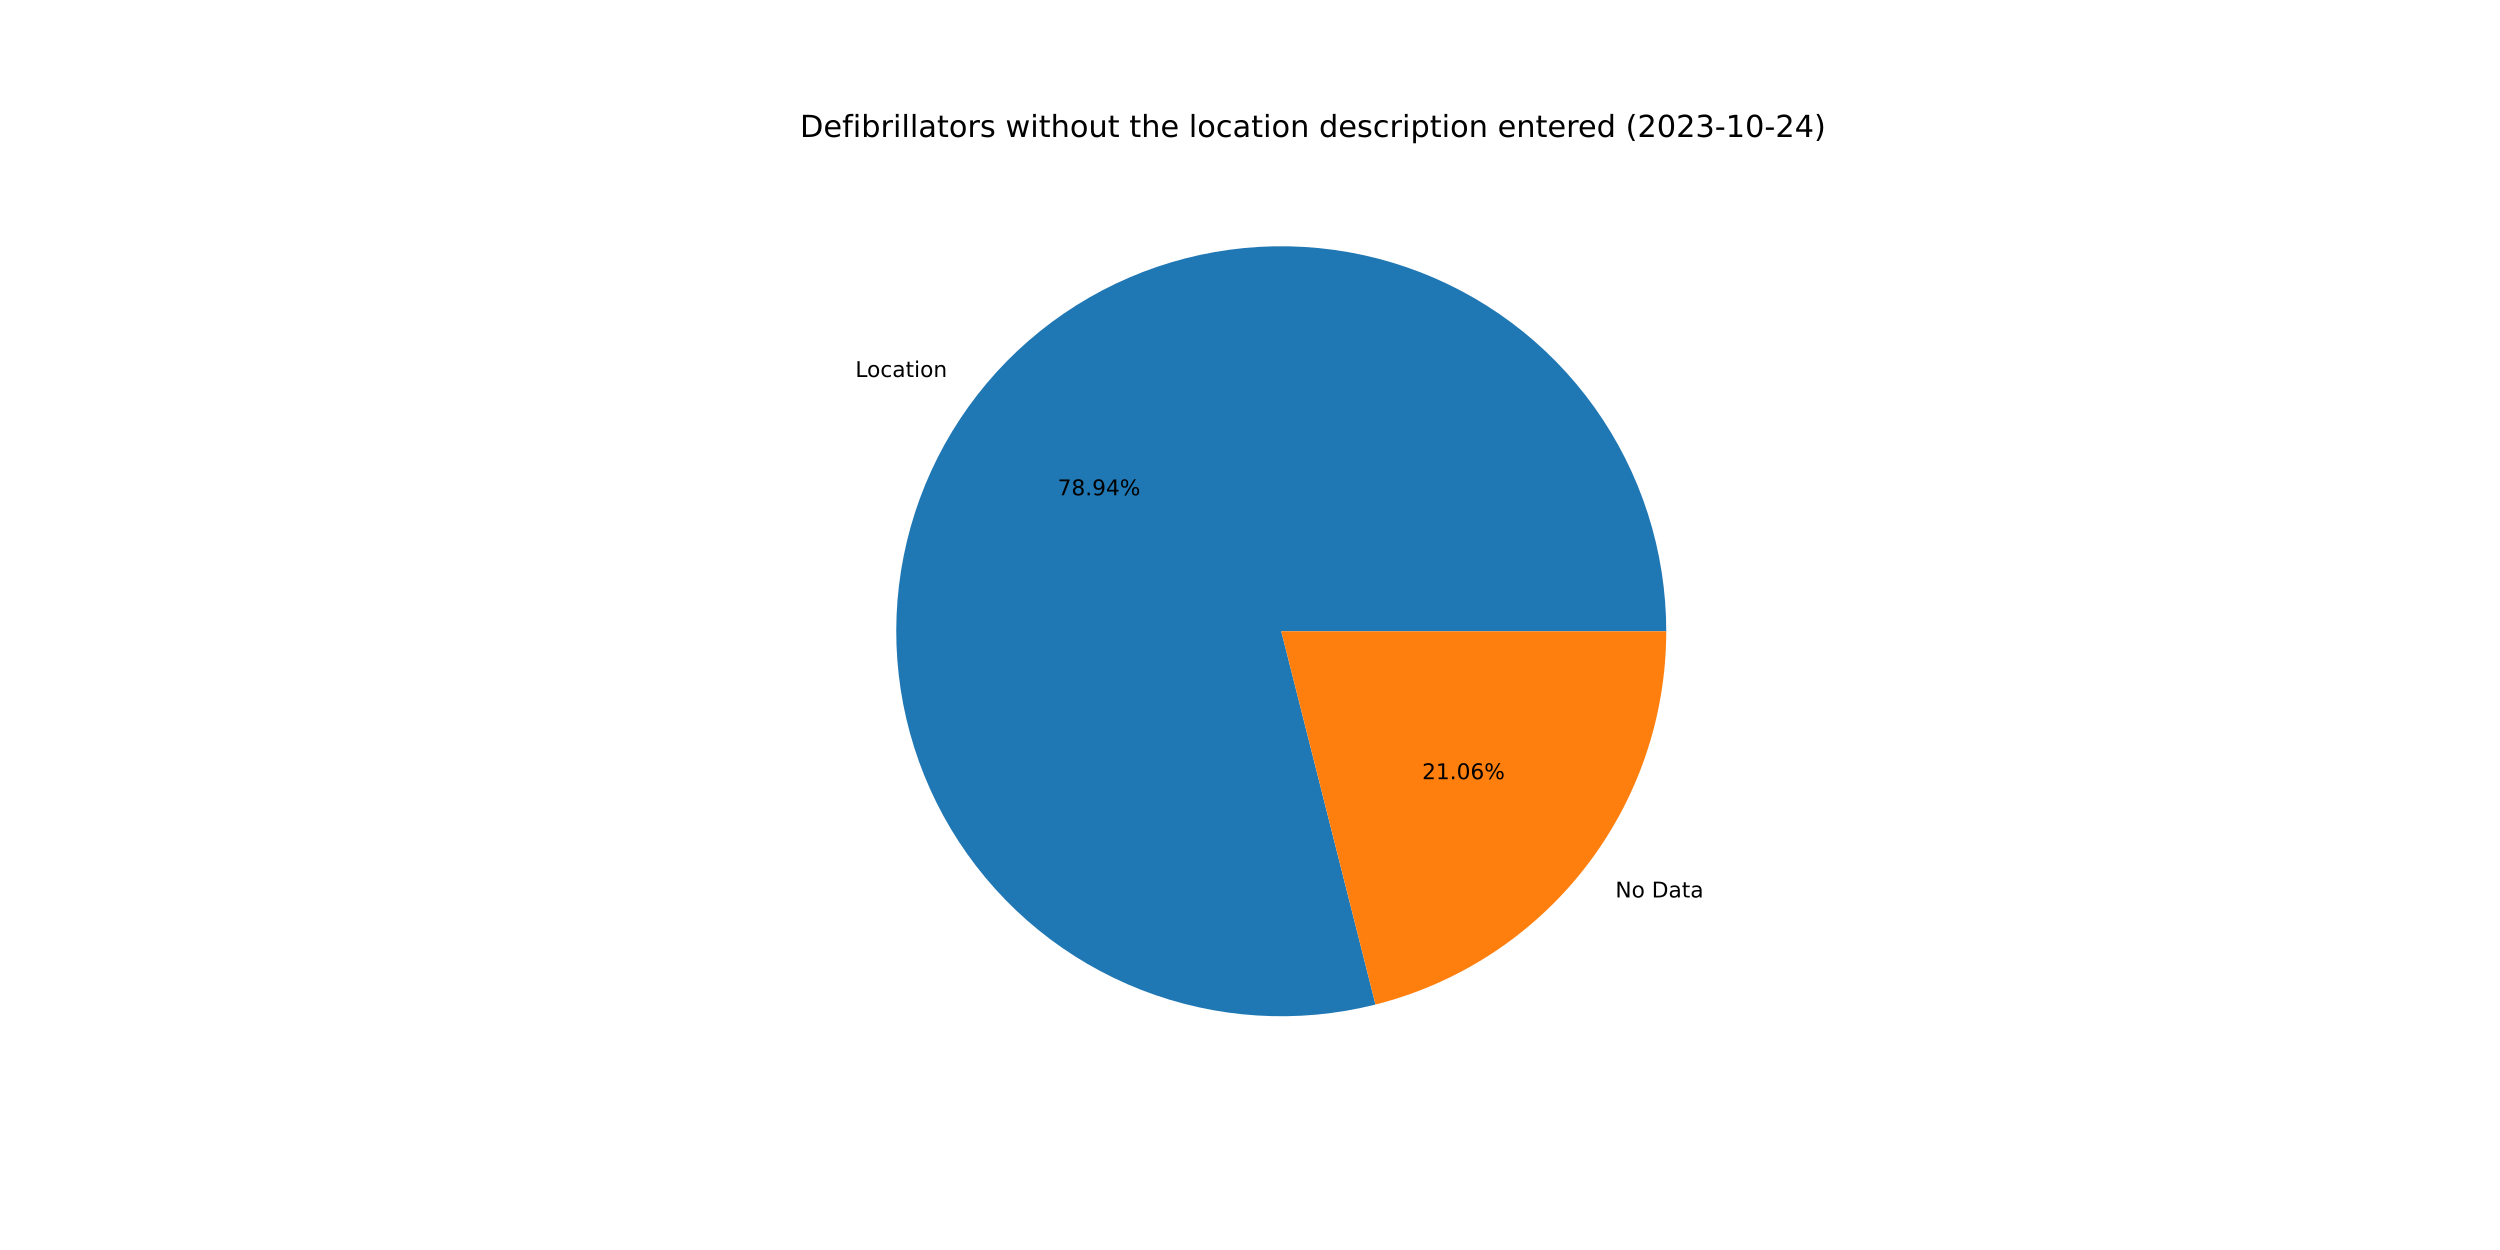
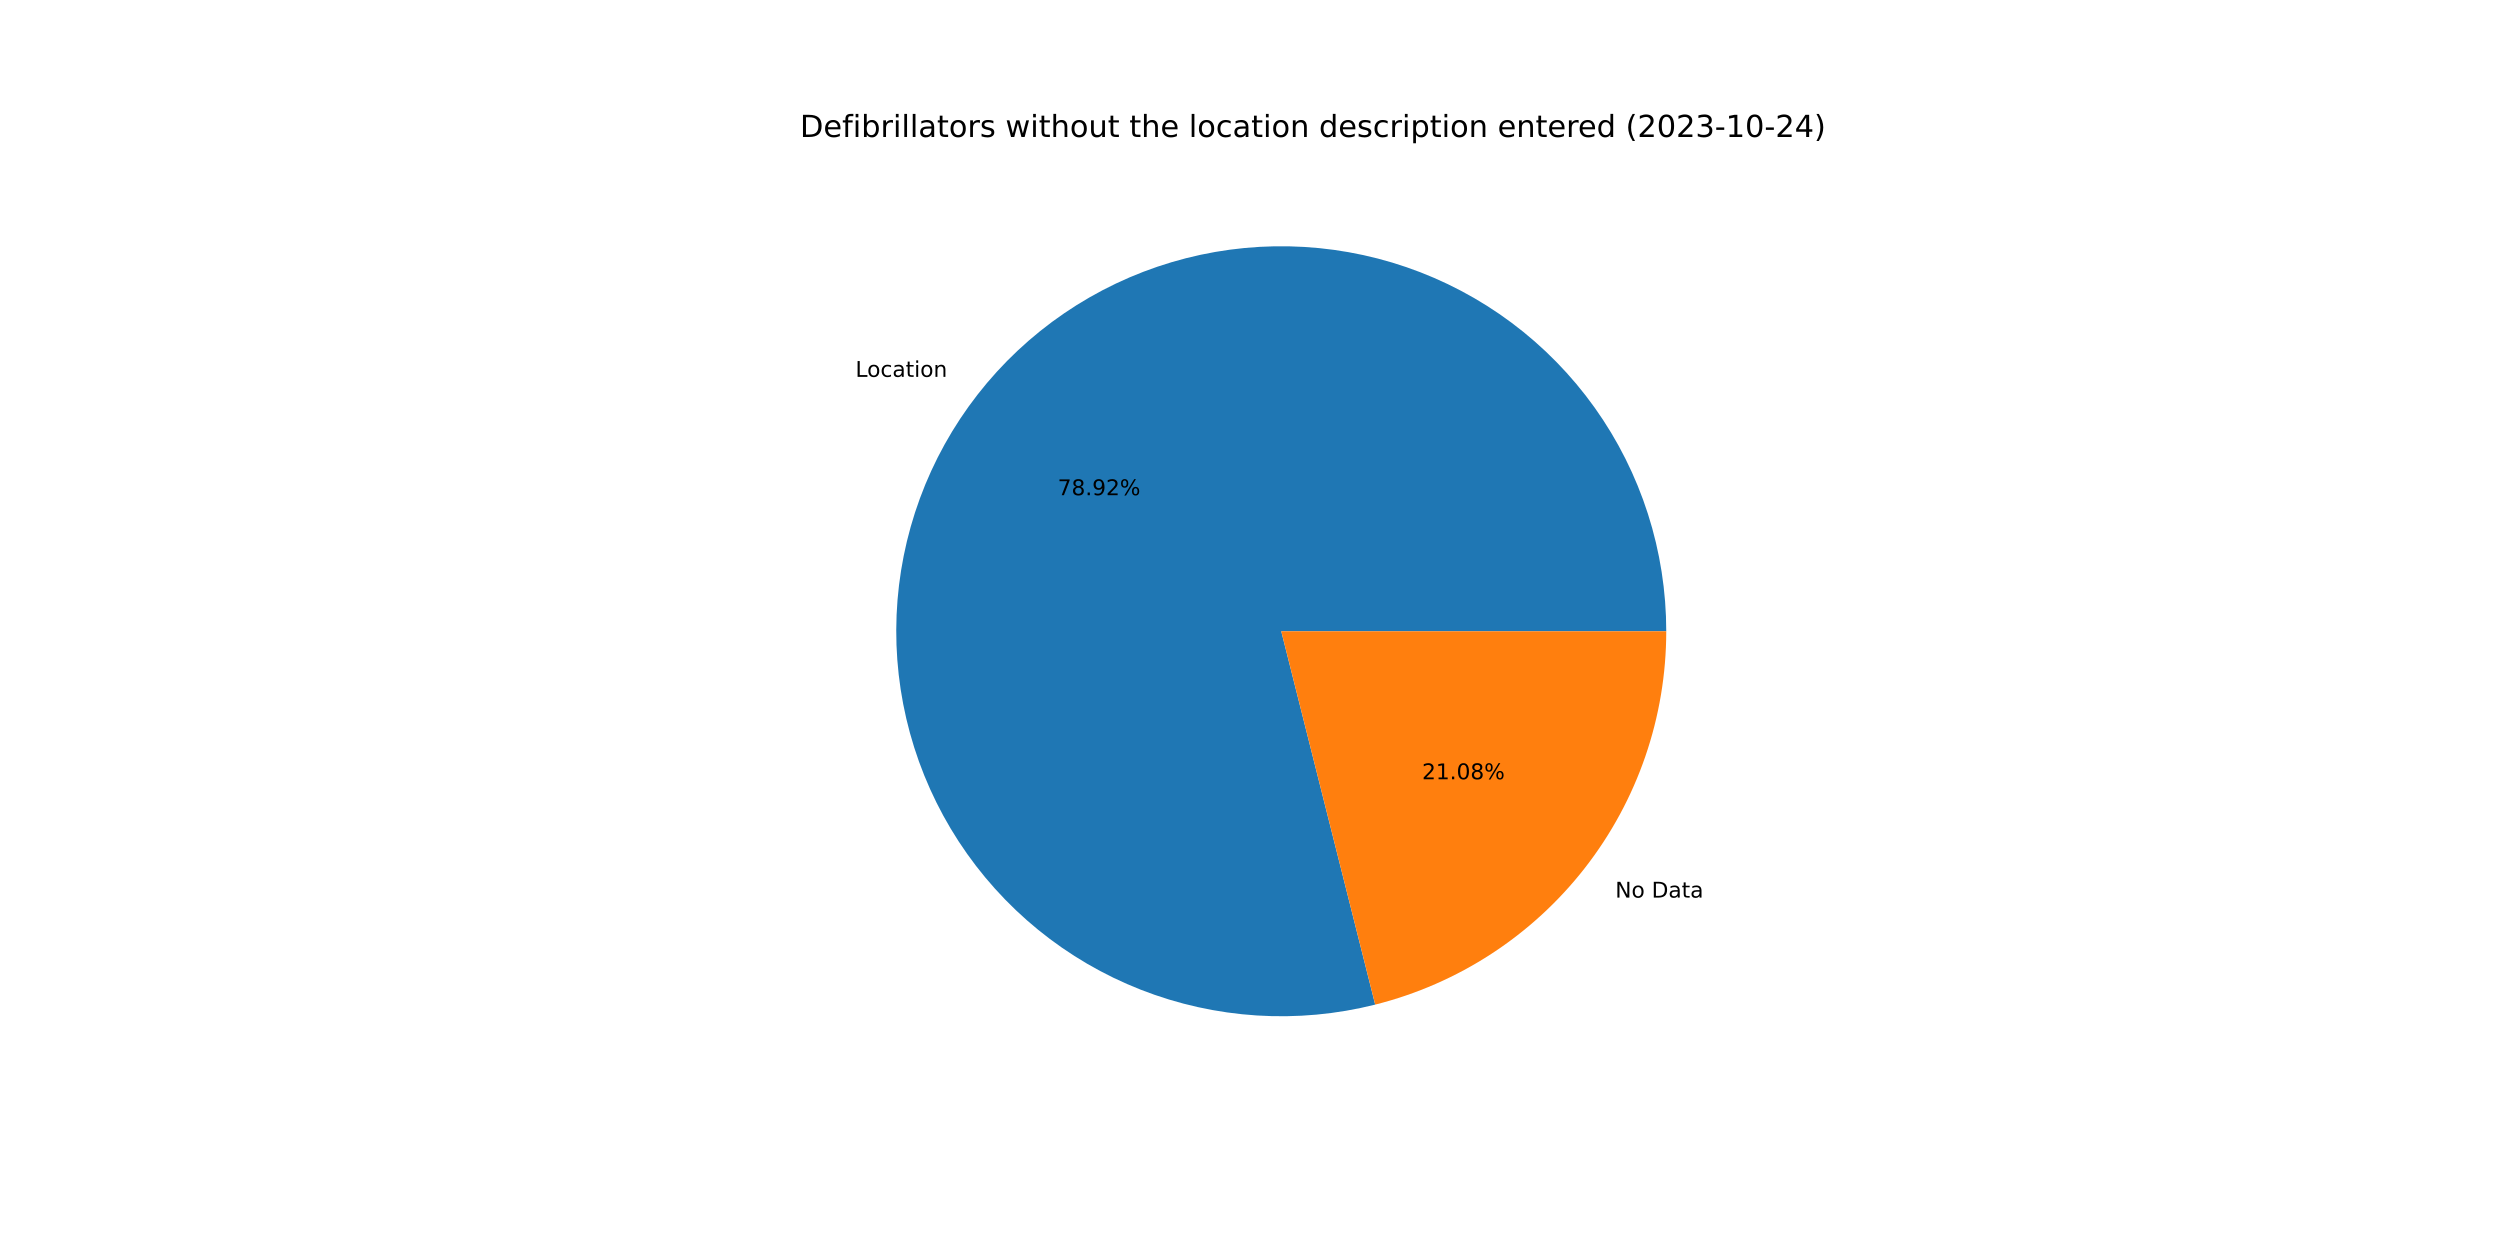
<svg xmlns="http://www.w3.org/2000/svg" xmlns:xlink="http://www.w3.org/1999/xlink" width="1152pt" height="576pt" viewBox="0 0 1152 576" version="1.1">
  <defs>
    <style type="text/css">*{stroke-linejoin: round; stroke-linecap: butt}</style>
  </defs>
  <g id="figure_1">
    <g id="patch_1">
      <path d="M 0 576  L 1152 576  L 1152 0  L 0 0  z " style="fill: #ffffff" />
    </g>
    <g id="axes_1">
      <g id="patch_2">
-         <path d="M 767.808 290.88  C 767.808 272.512 764.955 254.256 759.353 236.763  C 753.75 219.271 745.464 202.755 734.792 187.805  C 724.121 172.856 711.192 159.654 696.468 148.672  C 681.745 137.69 665.405 129.062 648.034 123.095  C 630.662 117.128 612.469 113.894 594.106 113.511  C 575.742 113.127 557.43 115.598 539.824 120.834  C 522.219 126.07 505.533 134.009 490.364 144.366  C 475.194 154.723 461.725 167.374 450.439 181.864  C 439.152 196.355 430.184 212.511 423.855 229.754  C 417.526 246.997 413.914 265.119 413.147 283.47  C 412.38 301.822 414.467 320.182 419.335 337.893  C 424.202 355.604 431.791 372.452 441.829 387.834  C 451.867 403.216 464.233 416.947 478.485 428.534  C 492.736 440.121 508.702 449.424 525.809 456.112  C 542.916 462.799 560.958 466.789 579.29 467.94  C 597.621 469.09 616.021 467.386 633.83 462.89  L 590.4 290.88  L 767.808 290.88  z " style="fill: #1f77b4" />
+         <path d="M 767.808 290.88  C 767.808 272.515 764.956 254.262 759.355 236.772  C 753.754 219.282 745.471 202.768 734.803 187.82  C 724.134 172.872 711.209 159.67 696.49 148.688  C 681.771 137.706 665.435 129.076 648.068 123.106  C 630.701 117.137 612.511 113.9 594.151 113.512  C 575.79 113.123 557.48 115.588 539.876 120.818  C 522.272 126.049 505.586 133.981 490.416 144.331  C 475.245 154.681 461.774 167.324 450.483 181.807  C 439.192 196.291 430.218 212.441 423.883 229.678  C 417.548 246.915 413.927 265.032 413.151 283.38  C 412.374 301.728 414.452 320.086 419.308 337.797  C 424.165 355.508 431.742 372.358 441.769 387.744  C 451.796 403.129 464.152 416.865 478.394 428.46  C 492.635 440.054 508.592 449.367 525.691 456.066  C 542.79 462.764 560.827 466.767 579.155 467.931  C 597.482 469.095 615.88 467.407 633.69 462.925  L 590.4 290.88  L 767.808 290.88  z " style="fill: #1f77b4" />
      </g>
      <g id="patch_3">
-         <path d="M 633.83 462.89  C 672.114 453.224 706.098 431.047 730.361 399.896  C 754.625 368.744 767.808 330.366 767.808 290.88  L 590.4 290.88  L 633.83 462.89  z " style="fill: #ff7f0e" />
+         <path d="M 633.69 462.925  C 672.006 453.284 706.025 431.114 730.317 399.953  C 754.609 368.791 767.808 330.391 767.808 290.88  L 590.4 290.88  L 633.69 462.925  z " style="fill: #ff7f0e" />
      </g>
      <g id="matplotlib.axis_1" />
      <g id="matplotlib.axis_2" />
      <g id="text_1">
-         <g transform="translate(394.1456 173.7222)scale(0.1 -0.1)">
+         <g transform="translate(394.1944 173.6595)scale(0.1 -0.1)">
          <defs>
            <path id="DejaVuSans-4c" d="M 628 4666  L 1259 4666  L 1259 531  L 3531 531  L 3531 0  L 628 0  L 628 4666  z " transform="scale(0.015625)" />
            <path id="DejaVuSans-6f" d="M 1959 3097  Q 1497 3097 1228 2736  Q 959 2375 959 1747  Q 959 1119 1226 758  Q 1494 397 1959 397  Q 2419 397 2687 759  Q 2956 1122 2956 1747  Q 2956 2369 2687 2733  Q 2419 3097 1959 3097  z M 1959 3584  Q 2709 3584 3137 3096  Q 3566 2609 3566 1747  Q 3566 888 3137 398  Q 2709 -91 1959 -91  Q 1206 -91 779 398  Q 353 888 353 1747  Q 353 2609 779 3096  Q 1206 3584 1959 3584  z " transform="scale(0.015625)" />
            <path id="DejaVuSans-63" d="M 3122 3366  L 3122 2828  Q 2878 2963 2633 3030  Q 2388 3097 2138 3097  Q 1578 3097 1268 2742  Q 959 2388 959 1747  Q 959 1106 1268 751  Q 1578 397 2138 397  Q 2388 397 2633 464  Q 2878 531 3122 666  L 3122 134  Q 2881 22 2623 -34  Q 2366 -91 2075 -91  Q 1284 -91 818 406  Q 353 903 353 1747  Q 353 2603 823 3093  Q 1294 3584 2113 3584  Q 2378 3584 2631 3529  Q 2884 3475 3122 3366  z " transform="scale(0.015625)" />
            <path id="DejaVuSans-61" d="M 2194 1759  Q 1497 1759 1228 1600  Q 959 1441 959 1056  Q 959 750 1161 570  Q 1363 391 1709 391  Q 2188 391 2477 730  Q 2766 1069 2766 1631  L 2766 1759  L 2194 1759  z M 3341 1997  L 3341 0  L 2766 0  L 2766 531  Q 2569 213 2275 61  Q 1981 -91 1556 -91  Q 1019 -91 701 211  Q 384 513 384 1019  Q 384 1609 779 1909  Q 1175 2209 1959 2209  L 2766 2209  L 2766 2266  Q 2766 2663 2505 2880  Q 2244 3097 1772 3097  Q 1472 3097 1187 3025  Q 903 2953 641 2809  L 641 3341  Q 956 3463 1253 3523  Q 1550 3584 1831 3584  Q 2591 3584 2966 3190  Q 3341 2797 3341 1997  z " transform="scale(0.015625)" />
            <path id="DejaVuSans-74" d="M 1172 4494  L 1172 3500  L 2356 3500  L 2356 3053  L 1172 3053  L 1172 1153  Q 1172 725 1289 603  Q 1406 481 1766 481  L 2356 481  L 2356 0  L 1766 0  Q 1100 0 847 248  Q 594 497 594 1153  L 594 3053  L 172 3053  L 172 3500  L 594 3500  L 594 4494  L 1172 4494  z " transform="scale(0.015625)" />
            <path id="DejaVuSans-69" d="M 603 3500  L 1178 3500  L 1178 0  L 603 0  L 603 3500  z M 603 4863  L 1178 4863  L 1178 4134  L 603 4134  L 603 4863  z " transform="scale(0.015625)" />
            <path id="DejaVuSans-6e" d="M 3513 2113  L 3513 0  L 2938 0  L 2938 2094  Q 2938 2591 2744 2837  Q 2550 3084 2163 3084  Q 1697 3084 1428 2787  Q 1159 2491 1159 1978  L 1159 0  L 581 0  L 581 3500  L 1159 3500  L 1159 2956  Q 1366 3272 1645 3428  Q 1925 3584 2291 3584  Q 2894 3584 3203 3211  Q 3513 2838 3513 2113  z " transform="scale(0.015625)" />
          </defs>
          <use xlink:href="#DejaVuSans-4c" />
          <use xlink:href="#DejaVuSans-6f" x="53.963" />
          <use xlink:href="#DejaVuSans-63" x="115.145" />
          <use xlink:href="#DejaVuSans-61" x="170.125" />
          <use xlink:href="#DejaVuSans-74" x="231.404" />
          <use xlink:href="#DejaVuSans-69" x="270.613" />
          <use xlink:href="#DejaVuSans-6f" x="298.396" />
          <use xlink:href="#DejaVuSans-6e" x="359.578" />
        </g>
      </g>
      <g id="text_2">
-         <g transform="translate(487.3583 228.23)scale(0.1 -0.1)">
+         <g transform="translate(487.385 228.1958)scale(0.1 -0.1)">
          <defs>
            <path id="DejaVuSans-37" d="M 525 4666  L 3525 4666  L 3525 4397  L 1831 0  L 1172 0  L 2766 4134  L 525 4134  L 525 4666  z " transform="scale(0.015625)" />
            <path id="DejaVuSans-38" d="M 2034 2216  Q 1584 2216 1326 1975  Q 1069 1734 1069 1313  Q 1069 891 1326 650  Q 1584 409 2034 409  Q 2484 409 2743 651  Q 3003 894 3003 1313  Q 3003 1734 2745 1975  Q 2488 2216 2034 2216  z M 1403 2484  Q 997 2584 770 2862  Q 544 3141 544 3541  Q 544 4100 942 4425  Q 1341 4750 2034 4750  Q 2731 4750 3128 4425  Q 3525 4100 3525 3541  Q 3525 3141 3298 2862  Q 3072 2584 2669 2484  Q 3125 2378 3379 2068  Q 3634 1759 3634 1313  Q 3634 634 3220 271  Q 2806 -91 2034 -91  Q 1263 -91 848 271  Q 434 634 434 1313  Q 434 1759 690 2068  Q 947 2378 1403 2484  z M 1172 3481  Q 1172 3119 1398 2916  Q 1625 2713 2034 2713  Q 2441 2713 2670 2916  Q 2900 3119 2900 3481  Q 2900 3844 2670 4047  Q 2441 4250 2034 4250  Q 1625 4250 1398 4047  Q 1172 3844 1172 3481  z " transform="scale(0.015625)" />
            <path id="DejaVuSans-2e" d="M 684 794  L 1344 794  L 1344 0  L 684 0  L 684 794  z " transform="scale(0.015625)" />
            <path id="DejaVuSans-39" d="M 703 97  L 703 672  Q 941 559 1184 500  Q 1428 441 1663 441  Q 2288 441 2617 861  Q 2947 1281 2994 2138  Q 2813 1869 2534 1725  Q 2256 1581 1919 1581  Q 1219 1581 811 2004  Q 403 2428 403 3163  Q 403 3881 828 4315  Q 1253 4750 1959 4750  Q 2769 4750 3195 4129  Q 3622 3509 3622 2328  Q 3622 1225 3098 567  Q 2575 -91 1691 -91  Q 1453 -91 1209 -44  Q 966 3 703 97  z M 1959 2075  Q 2384 2075 2632 2365  Q 2881 2656 2881 3163  Q 2881 3666 2632 3958  Q 2384 4250 1959 4250  Q 1534 4250 1286 3958  Q 1038 3666 1038 3163  Q 1038 2656 1286 2365  Q 1534 2075 1959 2075  z " transform="scale(0.015625)" />
-             <path id="DejaVuSans-34" d="M 2419 4116  L 825 1625  L 2419 1625  L 2419 4116  z M 2253 4666  L 3047 4666  L 3047 1625  L 3713 1625  L 3713 1100  L 3047 1100  L 3047 0  L 2419 0  L 2419 1100  L 313 1100  L 313 1709  L 2253 4666  z " transform="scale(0.015625)" />
+             <path id="DejaVuSans-32" d="M 1228 531  L 3431 531  L 3431 0  L 469 0  L 469 531  Q 828 903 1448 1529  Q 2069 2156 2228 2338  Q 2531 2678 2651 2914  Q 2772 3150 2772 3378  Q 2772 3750 2511 3984  Q 2250 4219 1831 4219  Q 1534 4219 1204 4116  Q 875 4013 500 3803  L 500 4441  Q 881 4594 1212 4672  Q 1544 4750 1819 4750  Q 2544 4750 2975 4387  Q 3406 4025 3406 3419  Q 3406 3131 3298 2873  Q 3191 2616 2906 2266  Q 2828 2175 2409 1742  Q 1991 1309 1228 531  z " transform="scale(0.015625)" />
            <path id="DejaVuSans-25" d="M 4653 2053  Q 4381 2053 4226 1822  Q 4072 1591 4072 1178  Q 4072 772 4226 539  Q 4381 306 4653 306  Q 4919 306 5073 539  Q 5228 772 5228 1178  Q 5228 1588 5073 1820  Q 4919 2053 4653 2053  z M 4653 2450  Q 5147 2450 5437 2106  Q 5728 1763 5728 1178  Q 5728 594 5436 251  Q 5144 -91 4653 -91  Q 4153 -91 3862 251  Q 3572 594 3572 1178  Q 3572 1766 3864 2108  Q 4156 2450 4653 2450  z M 1428 4353  Q 1159 4353 1004 4120  Q 850 3888 850 3481  Q 850 3069 1003 2837  Q 1156 2606 1428 2606  Q 1700 2606 1854 2837  Q 2009 3069 2009 3481  Q 2009 3884 1853 4118  Q 1697 4353 1428 4353  z M 4250 4750  L 4750 4750  L 1831 -91  L 1331 -91  L 4250 4750  z M 1428 4750  Q 1922 4750 2215 4408  Q 2509 4066 2509 3481  Q 2509 2891 2217 2550  Q 1925 2209 1428 2209  Q 931 2209 642 2551  Q 353 2894 353 3481  Q 353 4063 643 4406  Q 934 4750 1428 4750  z " transform="scale(0.015625)" />
          </defs>
          <use xlink:href="#DejaVuSans-37" />
          <use xlink:href="#DejaVuSans-38" x="63.623" />
          <use xlink:href="#DejaVuSans-2e" x="127.246" />
          <use xlink:href="#DejaVuSans-39" x="159.033" />
-           <use xlink:href="#DejaVuSans-34" x="222.656" />
+           <use xlink:href="#DejaVuSans-32" x="222.656" />
          <use xlink:href="#DejaVuSans-25" x="286.279" />
        </g>
      </g>
      <g id="text_3">
-         <g transform="translate(744.3575 413.5566)scale(0.1 -0.1)">
+         <g transform="translate(744.3087 413.6193)scale(0.1 -0.1)">
          <defs>
            <path id="DejaVuSans-4e" d="M 628 4666  L 1478 4666  L 3547 763  L 3547 4666  L 4159 4666  L 4159 0  L 3309 0  L 1241 3903  L 1241 0  L 628 0  L 628 4666  z " transform="scale(0.015625)" />
            <path id="DejaVuSans-20" transform="scale(0.015625)" />
            <path id="DejaVuSans-44" d="M 1259 4147  L 1259 519  L 2022 519  Q 2988 519 3436 956  Q 3884 1394 3884 2338  Q 3884 3275 3436 3711  Q 2988 4147 2022 4147  L 1259 4147  z M 628 4666  L 1925 4666  Q 3281 4666 3915 4102  Q 4550 3538 4550 2338  Q 4550 1131 3912 565  Q 3275 0 1925 0  L 628 0  L 628 4666  z " transform="scale(0.015625)" />
          </defs>
          <use xlink:href="#DejaVuSans-4e" />
          <use xlink:href="#DejaVuSans-6f" x="74.805" />
          <use xlink:href="#DejaVuSans-20" x="135.986" />
          <use xlink:href="#DejaVuSans-44" x="167.773" />
          <use xlink:href="#DejaVuSans-61" x="244.775" />
          <use xlink:href="#DejaVuSans-74" x="306.055" />
          <use xlink:href="#DejaVuSans-61" x="345.264" />
        </g>
      </g>
      <g id="text_4">
-         <g transform="translate(655.312 359.0488)scale(0.1 -0.1)">
+         <g transform="translate(655.2853 359.0829)scale(0.1 -0.1)">
          <defs>
-             <path id="DejaVuSans-32" d="M 1228 531  L 3431 531  L 3431 0  L 469 0  L 469 531  Q 828 903 1448 1529  Q 2069 2156 2228 2338  Q 2531 2678 2651 2914  Q 2772 3150 2772 3378  Q 2772 3750 2511 3984  Q 2250 4219 1831 4219  Q 1534 4219 1204 4116  Q 875 4013 500 3803  L 500 4441  Q 881 4594 1212 4672  Q 1544 4750 1819 4750  Q 2544 4750 2975 4387  Q 3406 4025 3406 3419  Q 3406 3131 3298 2873  Q 3191 2616 2906 2266  Q 2828 2175 2409 1742  Q 1991 1309 1228 531  z " transform="scale(0.015625)" />
            <path id="DejaVuSans-31" d="M 794 531  L 1825 531  L 1825 4091  L 703 3866  L 703 4441  L 1819 4666  L 2450 4666  L 2450 531  L 3481 531  L 3481 0  L 794 0  L 794 531  z " transform="scale(0.015625)" />
            <path id="DejaVuSans-30" d="M 2034 4250  Q 1547 4250 1301 3770  Q 1056 3291 1056 2328  Q 1056 1369 1301 889  Q 1547 409 2034 409  Q 2525 409 2770 889  Q 3016 1369 3016 2328  Q 3016 3291 2770 3770  Q 2525 4250 2034 4250  z M 2034 4750  Q 2819 4750 3233 4129  Q 3647 3509 3647 2328  Q 3647 1150 3233 529  Q 2819 -91 2034 -91  Q 1250 -91 836 529  Q 422 1150 422 2328  Q 422 3509 836 4129  Q 1250 4750 2034 4750  z " transform="scale(0.015625)" />
-             <path id="DejaVuSans-36" d="M 2113 2584  Q 1688 2584 1439 2293  Q 1191 2003 1191 1497  Q 1191 994 1439 701  Q 1688 409 2113 409  Q 2538 409 2786 701  Q 3034 994 3034 1497  Q 3034 2003 2786 2293  Q 2538 2584 2113 2584  z M 3366 4563  L 3366 3988  Q 3128 4100 2886 4159  Q 2644 4219 2406 4219  Q 1781 4219 1451 3797  Q 1122 3375 1075 2522  Q 1259 2794 1537 2939  Q 1816 3084 2150 3084  Q 2853 3084 3261 2657  Q 3669 2231 3669 1497  Q 3669 778 3244 343  Q 2819 -91 2113 -91  Q 1303 -91 875 529  Q 447 1150 447 2328  Q 447 3434 972 4092  Q 1497 4750 2381 4750  Q 2619 4750 2861 4703  Q 3103 4656 3366 4563  z " transform="scale(0.015625)" />
          </defs>
          <use xlink:href="#DejaVuSans-32" />
          <use xlink:href="#DejaVuSans-31" x="63.623" />
          <use xlink:href="#DejaVuSans-2e" x="127.246" />
          <use xlink:href="#DejaVuSans-30" x="159.033" />
-           <use xlink:href="#DejaVuSans-36" x="222.656" />
+           <use xlink:href="#DejaVuSans-38" x="222.656" />
          <use xlink:href="#DejaVuSans-25" x="286.279" />
        </g>
      </g>
      <g id="text_5">
        <g transform="translate(368.64 63.12)scale(0.14 -0.14)">
          <defs>
            <path id="DejaVuSans-65" d="M 3597 1894  L 3597 1613  L 953 1613  Q 991 1019 1311 708  Q 1631 397 2203 397  Q 2534 397 2845 478  Q 3156 559 3463 722  L 3463 178  Q 3153 47 2828 -22  Q 2503 -91 2169 -91  Q 1331 -91 842 396  Q 353 884 353 1716  Q 353 2575 817 3079  Q 1281 3584 2069 3584  Q 2775 3584 3186 3129  Q 3597 2675 3597 1894  z M 3022 2063  Q 3016 2534 2758 2815  Q 2500 3097 2075 3097  Q 1594 3097 1305 2825  Q 1016 2553 972 2059  L 3022 2063  z " transform="scale(0.015625)" />
            <path id="DejaVuSans-66" d="M 2375 4863  L 2375 4384  L 1825 4384  Q 1516 4384 1395 4259  Q 1275 4134 1275 3809  L 1275 3500  L 2222 3500  L 2222 3053  L 1275 3053  L 1275 0  L 697 0  L 697 3053  L 147 3053  L 147 3500  L 697 3500  L 697 3744  Q 697 4328 969 4595  Q 1241 4863 1831 4863  L 2375 4863  z " transform="scale(0.015625)" />
            <path id="DejaVuSans-62" d="M 3116 1747  Q 3116 2381 2855 2742  Q 2594 3103 2138 3103  Q 1681 3103 1420 2742  Q 1159 2381 1159 1747  Q 1159 1113 1420 752  Q 1681 391 2138 391  Q 2594 391 2855 752  Q 3116 1113 3116 1747  z M 1159 2969  Q 1341 3281 1617 3432  Q 1894 3584 2278 3584  Q 2916 3584 3314 3078  Q 3713 2572 3713 1747  Q 3713 922 3314 415  Q 2916 -91 2278 -91  Q 1894 -91 1617 61  Q 1341 213 1159 525  L 1159 0  L 581 0  L 581 4863  L 1159 4863  L 1159 2969  z " transform="scale(0.015625)" />
            <path id="DejaVuSans-72" d="M 2631 2963  Q 2534 3019 2420 3045  Q 2306 3072 2169 3072  Q 1681 3072 1420 2755  Q 1159 2438 1159 1844  L 1159 0  L 581 0  L 581 3500  L 1159 3500  L 1159 2956  Q 1341 3275 1631 3429  Q 1922 3584 2338 3584  Q 2397 3584 2469 3576  Q 2541 3569 2628 3553  L 2631 2963  z " transform="scale(0.015625)" />
            <path id="DejaVuSans-6c" d="M 603 4863  L 1178 4863  L 1178 0  L 603 0  L 603 4863  z " transform="scale(0.015625)" />
            <path id="DejaVuSans-73" d="M 2834 3397  L 2834 2853  Q 2591 2978 2328 3040  Q 2066 3103 1784 3103  Q 1356 3103 1142 2972  Q 928 2841 928 2578  Q 928 2378 1081 2264  Q 1234 2150 1697 2047  L 1894 2003  Q 2506 1872 2764 1633  Q 3022 1394 3022 966  Q 3022 478 2636 193  Q 2250 -91 1575 -91  Q 1294 -91 989 -36  Q 684 19 347 128  L 347 722  Q 666 556 975 473  Q 1284 391 1588 391  Q 1994 391 2212 530  Q 2431 669 2431 922  Q 2431 1156 2273 1281  Q 2116 1406 1581 1522  L 1381 1569  Q 847 1681 609 1914  Q 372 2147 372 2553  Q 372 3047 722 3315  Q 1072 3584 1716 3584  Q 2034 3584 2315 3537  Q 2597 3491 2834 3397  z " transform="scale(0.015625)" />
            <path id="DejaVuSans-77" d="M 269 3500  L 844 3500  L 1563 769  L 2278 3500  L 2956 3500  L 3675 769  L 4391 3500  L 4966 3500  L 4050 0  L 3372 0  L 2619 2869  L 1863 0  L 1184 0  L 269 3500  z " transform="scale(0.015625)" />
            <path id="DejaVuSans-68" d="M 3513 2113  L 3513 0  L 2938 0  L 2938 2094  Q 2938 2591 2744 2837  Q 2550 3084 2163 3084  Q 1697 3084 1428 2787  Q 1159 2491 1159 1978  L 1159 0  L 581 0  L 581 4863  L 1159 4863  L 1159 2956  Q 1366 3272 1645 3428  Q 1925 3584 2291 3584  Q 2894 3584 3203 3211  Q 3513 2838 3513 2113  z " transform="scale(0.015625)" />
            <path id="DejaVuSans-75" d="M 544 1381  L 544 3500  L 1119 3500  L 1119 1403  Q 1119 906 1312 657  Q 1506 409 1894 409  Q 2359 409 2629 706  Q 2900 1003 2900 1516  L 2900 3500  L 3475 3500  L 3475 0  L 2900 0  L 2900 538  Q 2691 219 2414 64  Q 2138 -91 1772 -91  Q 1169 -91 856 284  Q 544 659 544 1381  z M 1991 3584  L 1991 3584  z " transform="scale(0.015625)" />
            <path id="DejaVuSans-64" d="M 2906 2969  L 2906 4863  L 3481 4863  L 3481 0  L 2906 0  L 2906 525  Q 2725 213 2448 61  Q 2172 -91 1784 -91  Q 1150 -91 751 415  Q 353 922 353 1747  Q 353 2572 751 3078  Q 1150 3584 1784 3584  Q 2172 3584 2448 3432  Q 2725 3281 2906 2969  z M 947 1747  Q 947 1113 1208 752  Q 1469 391 1925 391  Q 2381 391 2643 752  Q 2906 1113 2906 1747  Q 2906 2381 2643 2742  Q 2381 3103 1925 3103  Q 1469 3103 1208 2742  Q 947 2381 947 1747  z " transform="scale(0.015625)" />
            <path id="DejaVuSans-70" d="M 1159 525  L 1159 -1331  L 581 -1331  L 581 3500  L 1159 3500  L 1159 2969  Q 1341 3281 1617 3432  Q 1894 3584 2278 3584  Q 2916 3584 3314 3078  Q 3713 2572 3713 1747  Q 3713 922 3314 415  Q 2916 -91 2278 -91  Q 1894 -91 1617 61  Q 1341 213 1159 525  z M 3116 1747  Q 3116 2381 2855 2742  Q 2594 3103 2138 3103  Q 1681 3103 1420 2742  Q 1159 2381 1159 1747  Q 1159 1113 1420 752  Q 1681 391 2138 391  Q 2594 391 2855 752  Q 3116 1113 3116 1747  z " transform="scale(0.015625)" />
            <path id="DejaVuSans-28" d="M 1984 4856  Q 1566 4138 1362 3434  Q 1159 2731 1159 2009  Q 1159 1288 1364 580  Q 1569 -128 1984 -844  L 1484 -844  Q 1016 -109 783 600  Q 550 1309 550 2009  Q 550 2706 781 3412  Q 1013 4119 1484 4856  L 1984 4856  z " transform="scale(0.015625)" />
            <path id="DejaVuSans-33" d="M 2597 2516  Q 3050 2419 3304 2112  Q 3559 1806 3559 1356  Q 3559 666 3084 287  Q 2609 -91 1734 -91  Q 1441 -91 1130 -33  Q 819 25 488 141  L 488 750  Q 750 597 1062 519  Q 1375 441 1716 441  Q 2309 441 2620 675  Q 2931 909 2931 1356  Q 2931 1769 2642 2001  Q 2353 2234 1838 2234  L 1294 2234  L 1294 2753  L 1863 2753  Q 2328 2753 2575 2939  Q 2822 3125 2822 3475  Q 2822 3834 2567 4026  Q 2313 4219 1838 4219  Q 1578 4219 1281 4162  Q 984 4106 628 3988  L 628 4550  Q 988 4650 1302 4700  Q 1616 4750 1894 4750  Q 2613 4750 3031 4423  Q 3450 4097 3450 3541  Q 3450 3153 3228 2886  Q 3006 2619 2597 2516  z " transform="scale(0.015625)" />
            <path id="DejaVuSans-2d" d="M 313 2009  L 1997 2009  L 1997 1497  L 313 1497  L 313 2009  z " transform="scale(0.015625)" />
+             <path id="DejaVuSans-34" d="M 2419 4116  L 825 1625  L 2419 1625  L 2419 4116  z M 2253 4666  L 3047 4666  L 3047 1625  L 3713 1625  L 3713 1100  L 3047 1100  L 3047 0  L 2419 0  L 2419 1100  L 313 1100  L 313 1709  L 2253 4666  z " transform="scale(0.015625)" />
            <path id="DejaVuSans-29" d="M 513 4856  L 1013 4856  Q 1481 4119 1714 3412  Q 1947 2706 1947 2009  Q 1947 1309 1714 600  Q 1481 -109 1013 -844  L 513 -844  Q 928 -128 1133 580  Q 1338 1288 1338 2009  Q 1338 2731 1133 3434  Q 928 4138 513 4856  z " transform="scale(0.015625)" />
          </defs>
          <use xlink:href="#DejaVuSans-44" />
          <use xlink:href="#DejaVuSans-65" x="77.002" />
          <use xlink:href="#DejaVuSans-66" x="138.525" />
          <use xlink:href="#DejaVuSans-69" x="173.73" />
          <use xlink:href="#DejaVuSans-62" x="201.514" />
          <use xlink:href="#DejaVuSans-72" x="264.99" />
          <use xlink:href="#DejaVuSans-69" x="306.104" />
          <use xlink:href="#DejaVuSans-6c" x="333.887" />
          <use xlink:href="#DejaVuSans-6c" x="361.67" />
          <use xlink:href="#DejaVuSans-61" x="389.453" />
          <use xlink:href="#DejaVuSans-74" x="450.732" />
          <use xlink:href="#DejaVuSans-6f" x="489.941" />
          <use xlink:href="#DejaVuSans-72" x="551.123" />
          <use xlink:href="#DejaVuSans-73" x="592.236" />
          <use xlink:href="#DejaVuSans-20" x="644.336" />
          <use xlink:href="#DejaVuSans-77" x="676.123" />
          <use xlink:href="#DejaVuSans-69" x="757.91" />
          <use xlink:href="#DejaVuSans-74" x="785.693" />
          <use xlink:href="#DejaVuSans-68" x="824.902" />
          <use xlink:href="#DejaVuSans-6f" x="888.281" />
          <use xlink:href="#DejaVuSans-75" x="949.463" />
          <use xlink:href="#DejaVuSans-74" x="1012.842" />
          <use xlink:href="#DejaVuSans-20" x="1052.051" />
          <use xlink:href="#DejaVuSans-74" x="1083.838" />
          <use xlink:href="#DejaVuSans-68" x="1123.047" />
          <use xlink:href="#DejaVuSans-65" x="1186.426" />
          <use xlink:href="#DejaVuSans-20" x="1247.949" />
          <use xlink:href="#DejaVuSans-6c" x="1279.736" />
          <use xlink:href="#DejaVuSans-6f" x="1307.52" />
          <use xlink:href="#DejaVuSans-63" x="1368.701" />
          <use xlink:href="#DejaVuSans-61" x="1423.682" />
          <use xlink:href="#DejaVuSans-74" x="1484.961" />
          <use xlink:href="#DejaVuSans-69" x="1524.17" />
          <use xlink:href="#DejaVuSans-6f" x="1551.953" />
          <use xlink:href="#DejaVuSans-6e" x="1613.135" />
          <use xlink:href="#DejaVuSans-20" x="1676.514" />
          <use xlink:href="#DejaVuSans-64" x="1708.301" />
          <use xlink:href="#DejaVuSans-65" x="1771.777" />
          <use xlink:href="#DejaVuSans-73" x="1833.301" />
          <use xlink:href="#DejaVuSans-63" x="1885.4" />
          <use xlink:href="#DejaVuSans-72" x="1940.381" />
          <use xlink:href="#DejaVuSans-69" x="1981.494" />
          <use xlink:href="#DejaVuSans-70" x="2009.277" />
          <use xlink:href="#DejaVuSans-74" x="2072.754" />
          <use xlink:href="#DejaVuSans-69" x="2111.963" />
          <use xlink:href="#DejaVuSans-6f" x="2139.746" />
          <use xlink:href="#DejaVuSans-6e" x="2200.928" />
          <use xlink:href="#DejaVuSans-20" x="2264.307" />
          <use xlink:href="#DejaVuSans-65" x="2296.094" />
          <use xlink:href="#DejaVuSans-6e" x="2357.617" />
          <use xlink:href="#DejaVuSans-74" x="2420.996" />
          <use xlink:href="#DejaVuSans-65" x="2460.205" />
          <use xlink:href="#DejaVuSans-72" x="2521.729" />
          <use xlink:href="#DejaVuSans-65" x="2560.592" />
          <use xlink:href="#DejaVuSans-64" x="2622.115" />
          <use xlink:href="#DejaVuSans-20" x="2685.592" />
          <use xlink:href="#DejaVuSans-28" x="2717.379" />
          <use xlink:href="#DejaVuSans-32" x="2756.393" />
          <use xlink:href="#DejaVuSans-30" x="2820.016" />
          <use xlink:href="#DejaVuSans-32" x="2883.639" />
          <use xlink:href="#DejaVuSans-33" x="2947.262" />
          <use xlink:href="#DejaVuSans-2d" x="3010.885" />
          <use xlink:href="#DejaVuSans-31" x="3046.969" />
          <use xlink:href="#DejaVuSans-30" x="3110.592" />
          <use xlink:href="#DejaVuSans-2d" x="3174.215" />
          <use xlink:href="#DejaVuSans-32" x="3210.299" />
          <use xlink:href="#DejaVuSans-34" x="3273.922" />
          <use xlink:href="#DejaVuSans-29" x="3337.545" />
        </g>
      </g>
    </g>
  </g>
</svg>
